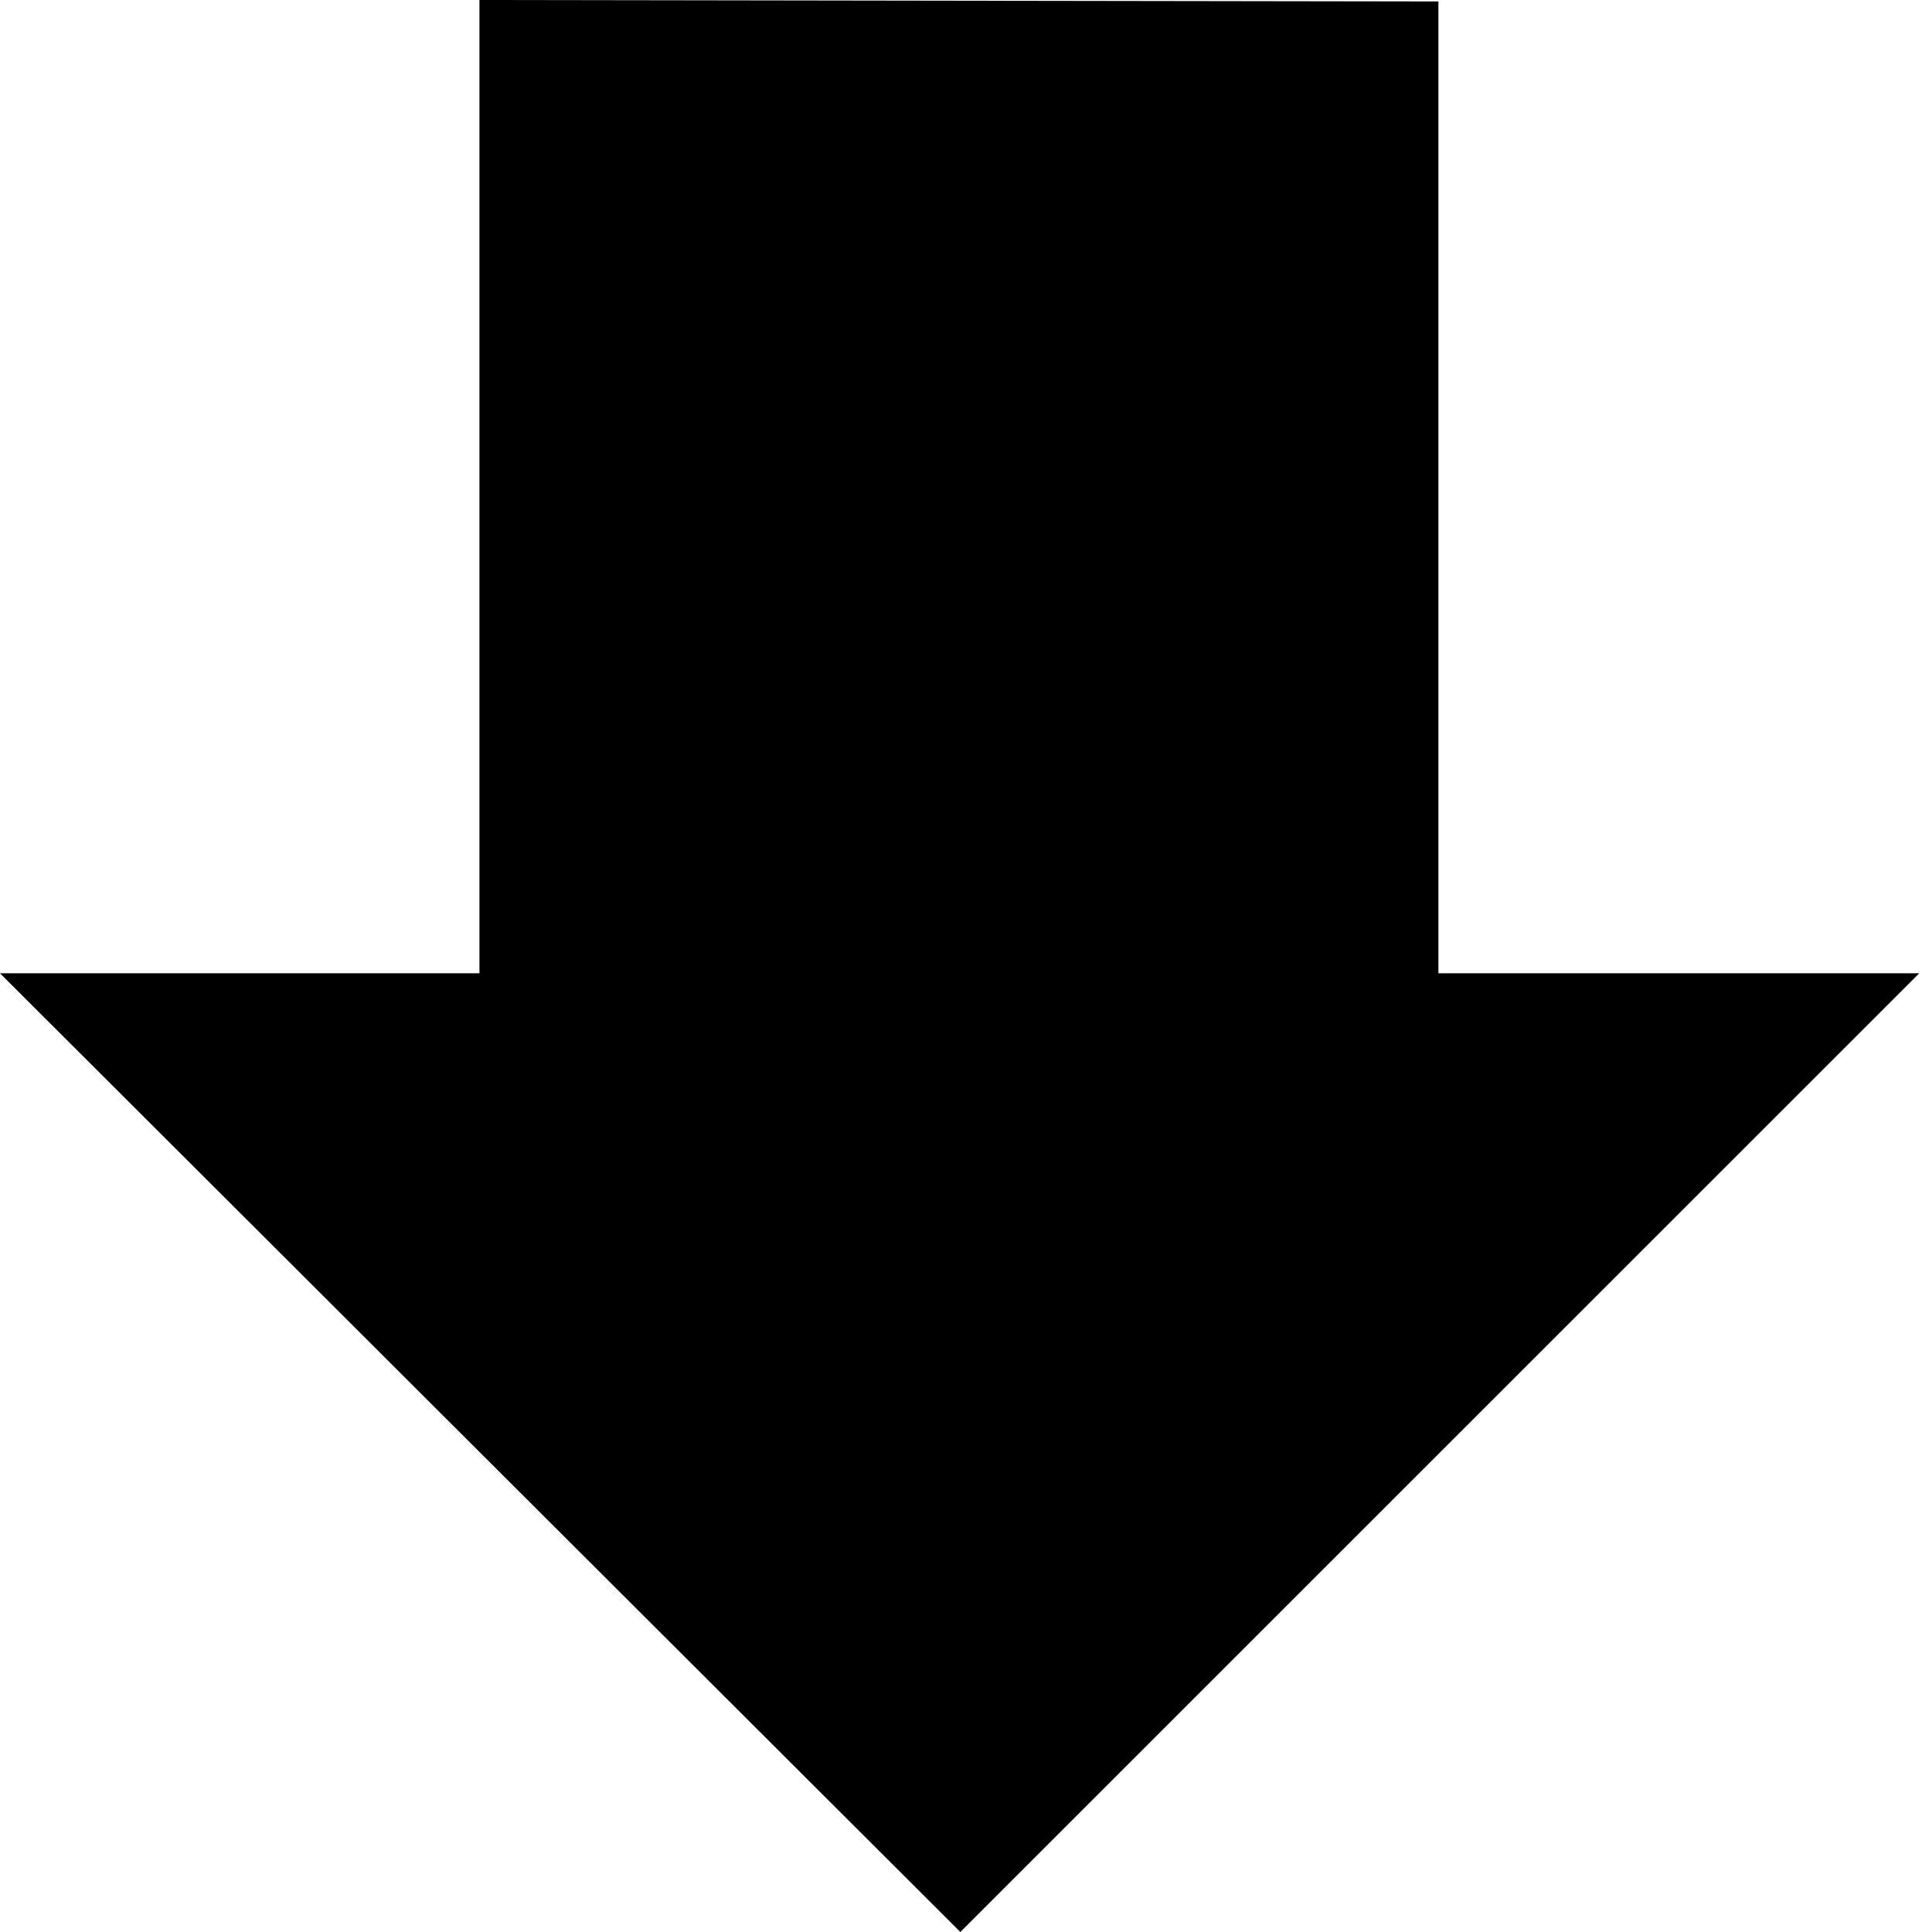
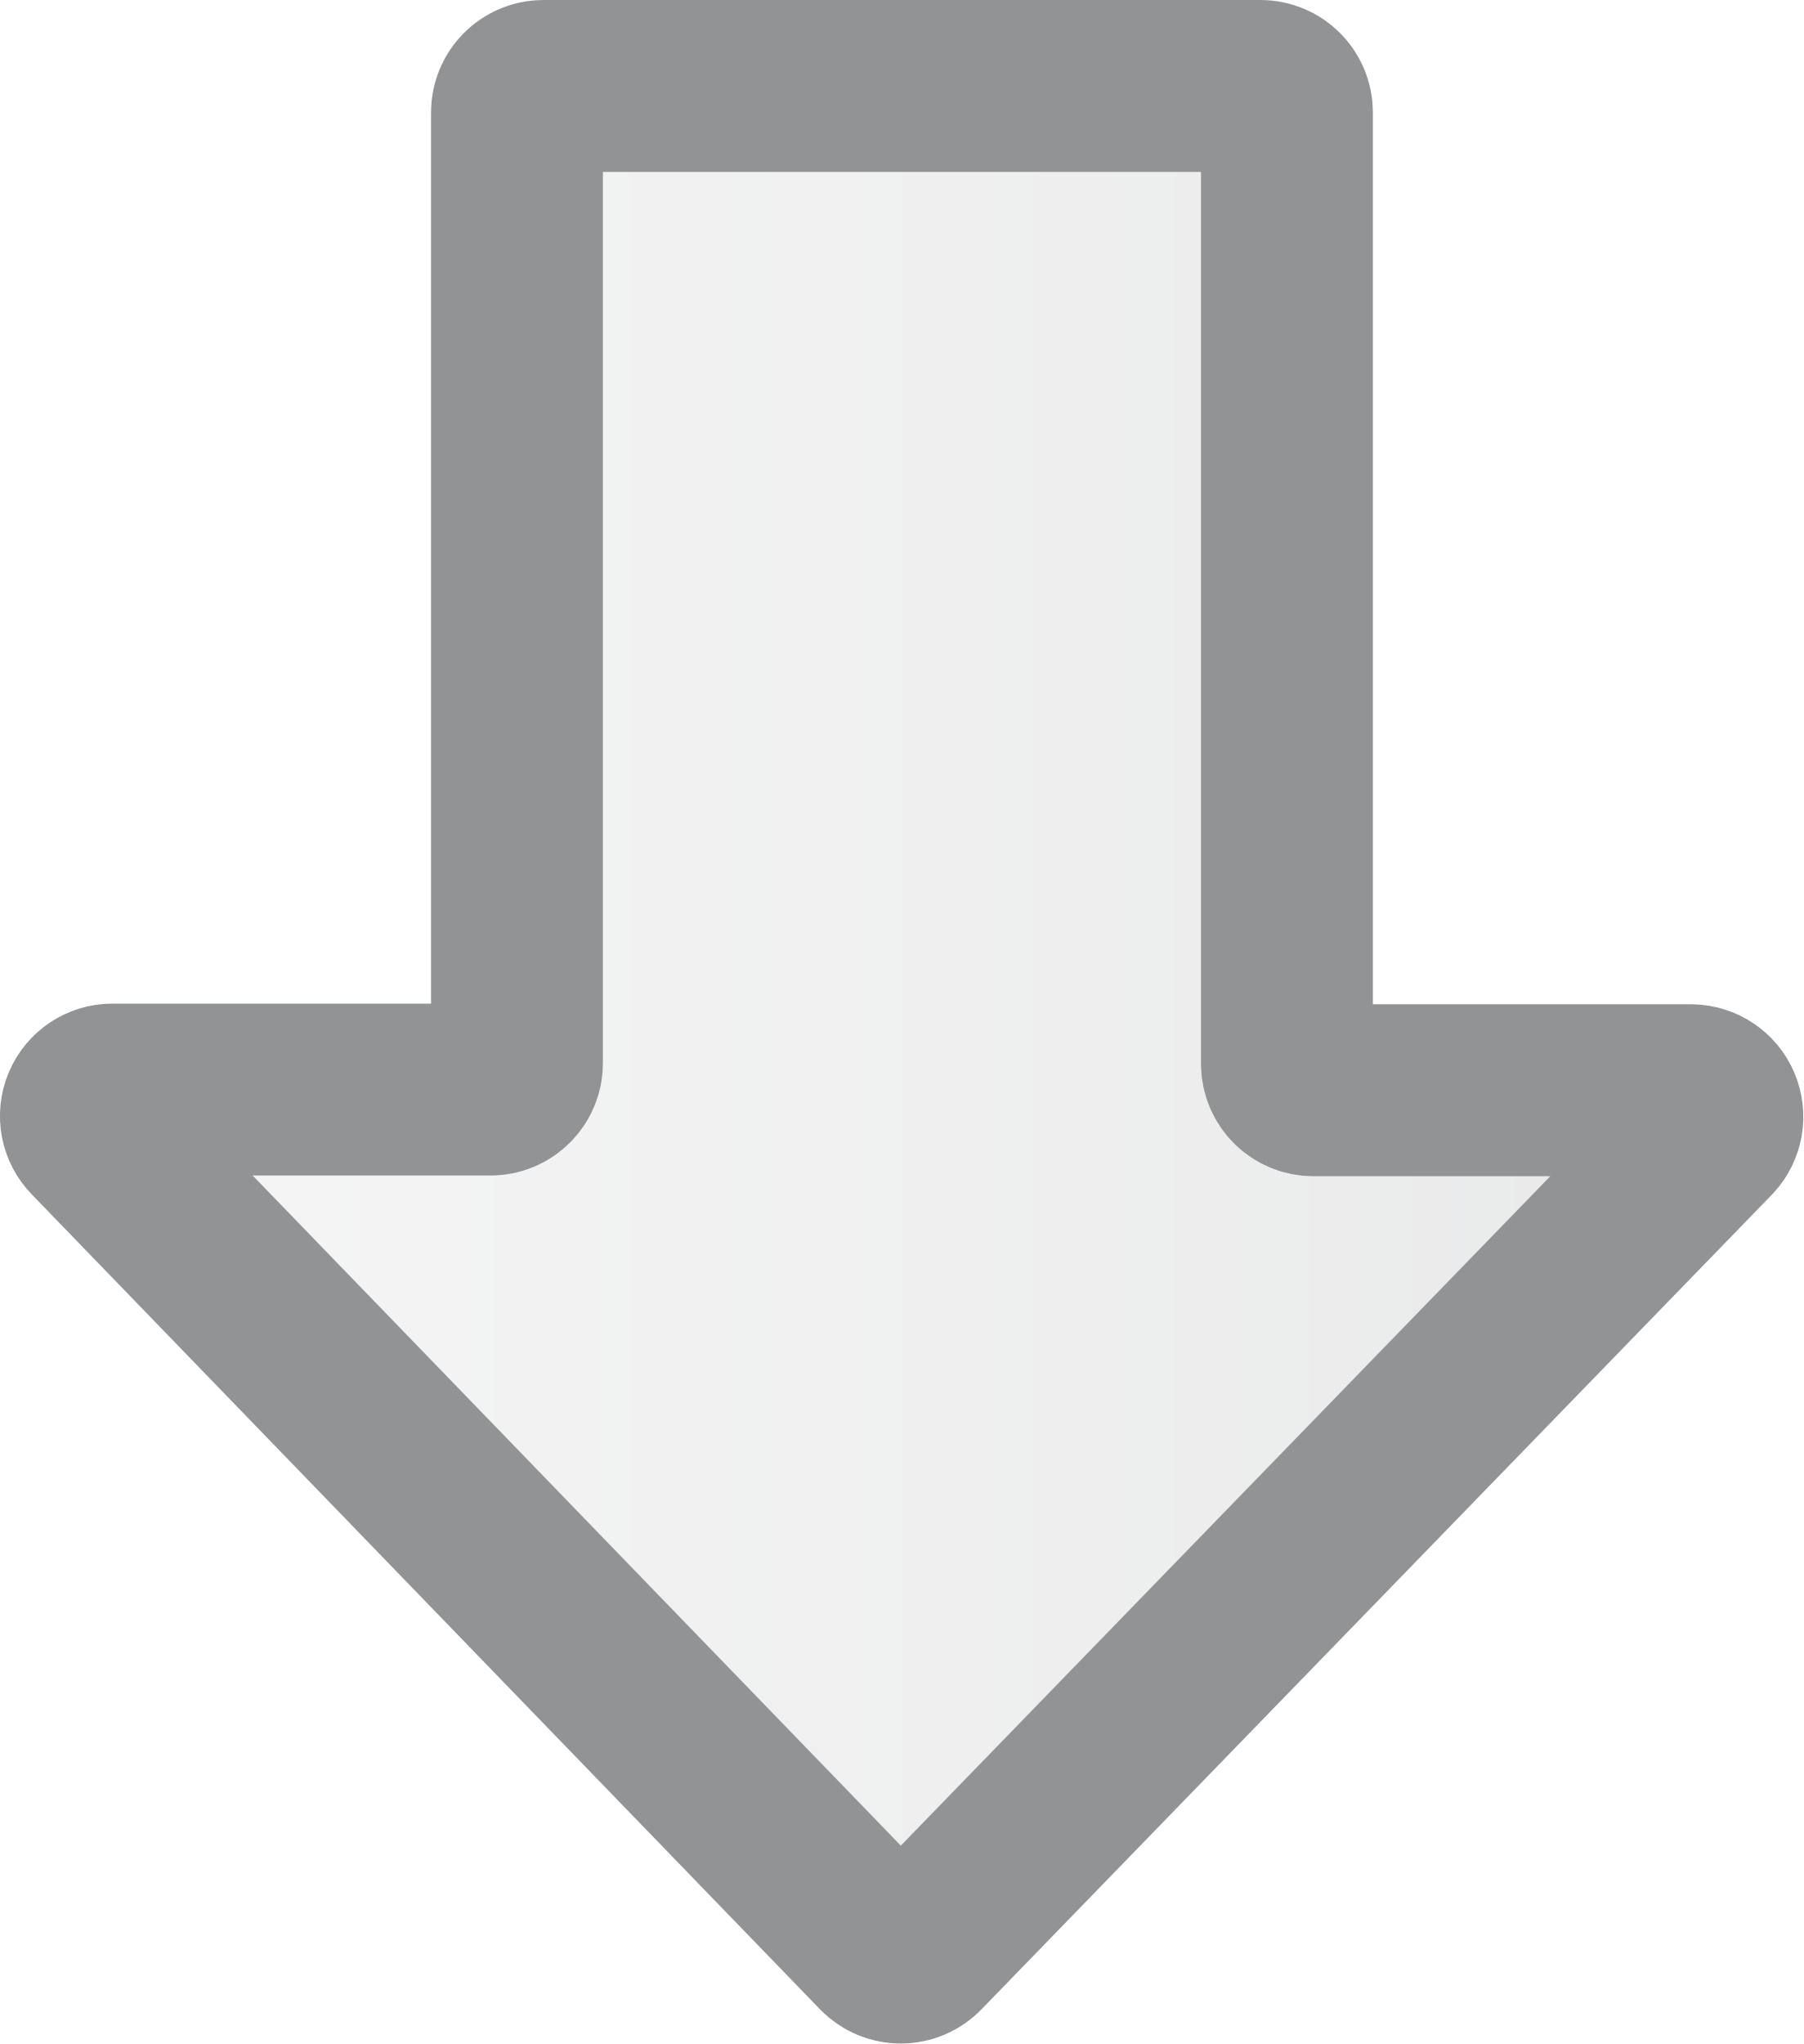
- <svg xmlns="http://www.w3.org/2000/svg" id="Layer_1" data-name="Layer 1" viewBox="0 0 13.17 13.26">
-   <polygon points="13.17 6.68 6.59 13.26 0 6.68 3.29 6.68 3.29 0 9.87 0.01 9.87 6.68 13.17 6.68" />
+ <svg xmlns="http://www.w3.org/2000/svg" id="Layer_1" data-name="Layer 1" viewBox="0 0 52.48 59.45">
+   <defs>
+     <style>.cls-1{stroke:#929394;stroke-linejoin:round;stroke-width:5px;fill:url(#New_Gradient_Swatch);}</style>
+     <linearGradient id="New_Gradient_Swatch" x1="2.5" y1="29.73" x2="49.98" y2="29.73" gradientUnits="userSpaceOnUse">
+       <stop offset="0" stop-color="#ededed" stop-opacity="0.5" />
+       <stop offset="0.75" stop-color="#dadbdc" stop-opacity="0.5" />
+       <stop offset="1" stop-color="#d1d3d4" stop-opacity="0.5" />
+     </linearGradient>
+   </defs>
+   <path class="cls-1" d="M49.76,33l-23,23.7a.77.77,0,0,1-1.11,0L2.72,33a.77.77,0,0,1,.55-1.31h11a.77.77,0,0,0,.77-.77V3.27a.77.77,0,0,1,.77-.77H36.67a.77.77,0,0,1,.77.77V30.94a.77.77,0,0,0,.77.77h11A.77.77,0,0,1,49.76,33Z" />
</svg>
